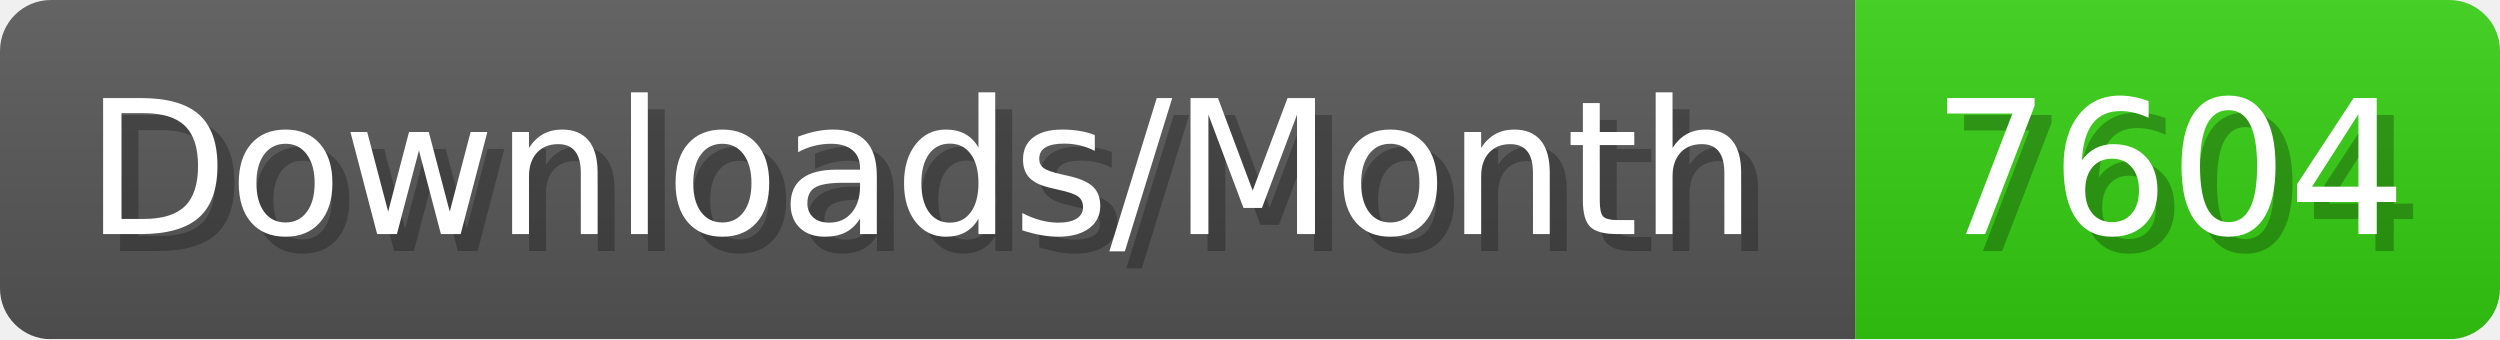
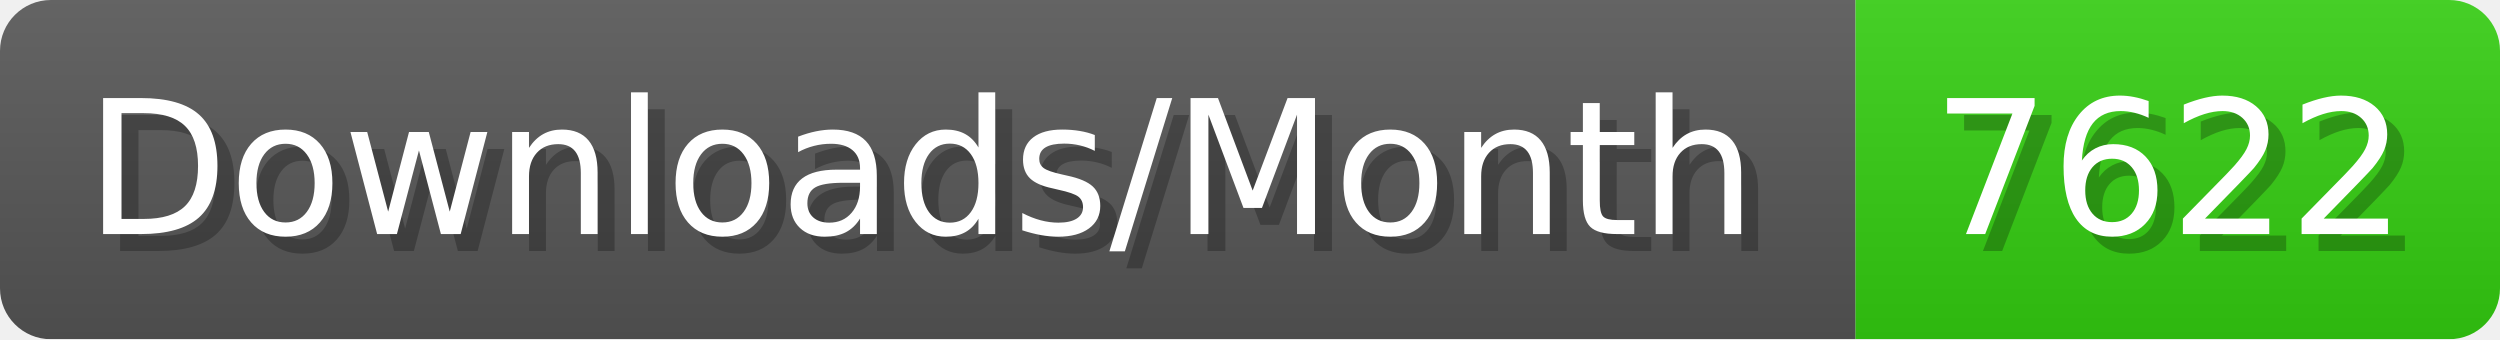
- <svg xmlns="http://www.w3.org/2000/svg" width="147.4" height="20" viewBox="0 0 1474 200" role="img" aria-label="Downloads/Month: 7604">
+ <svg xmlns="http://www.w3.org/2000/svg" width="147.4" height="20" viewBox="0 0 1474 200" role="img" aria-label="Downloads/Month: 7622">
  <linearGradient id="YlXUI" x2="0" y2="100%">
    <stop offset="0" stop-opacity=".1" stop-color="#EEE" />
    <stop offset="1" stop-opacity=".1" />
  </linearGradient>
  <mask id="JHhop">
    <rect width="1474" height="200" rx="30" fill="#FFF" />
  </mask>
  <g mask="url(#JHhop)">
    <rect width="1094" height="200" fill="#555" />
    <rect width="380" height="200" fill="#3C1" x="1094" />
    <rect width="1474" height="200" fill="url(#YlXUI)" />
  </g>
  <g aria-hidden="true" fill="#fff" text-anchor="start" font-family="Verdana,DejaVu Sans,sans-serif" font-size="110">
    <text x="60" y="148" textLength="994" fill="#000" opacity="0.25">Downloads/Month</text>
    <text x="50" y="138" textLength="994">Downloads/Month</text>
-     <text x="1149" y="148" textLength="280" fill="#000" opacity="0.25">7604</text>
-     <text x="1139" y="138" textLength="280">7604</text>
+     <text x="1149" y="148" textLength="280" fill="#000" opacity="0.25">7622</text>
+     <text x="1139" y="138" textLength="280">7622</text>
  </g>
</svg>
